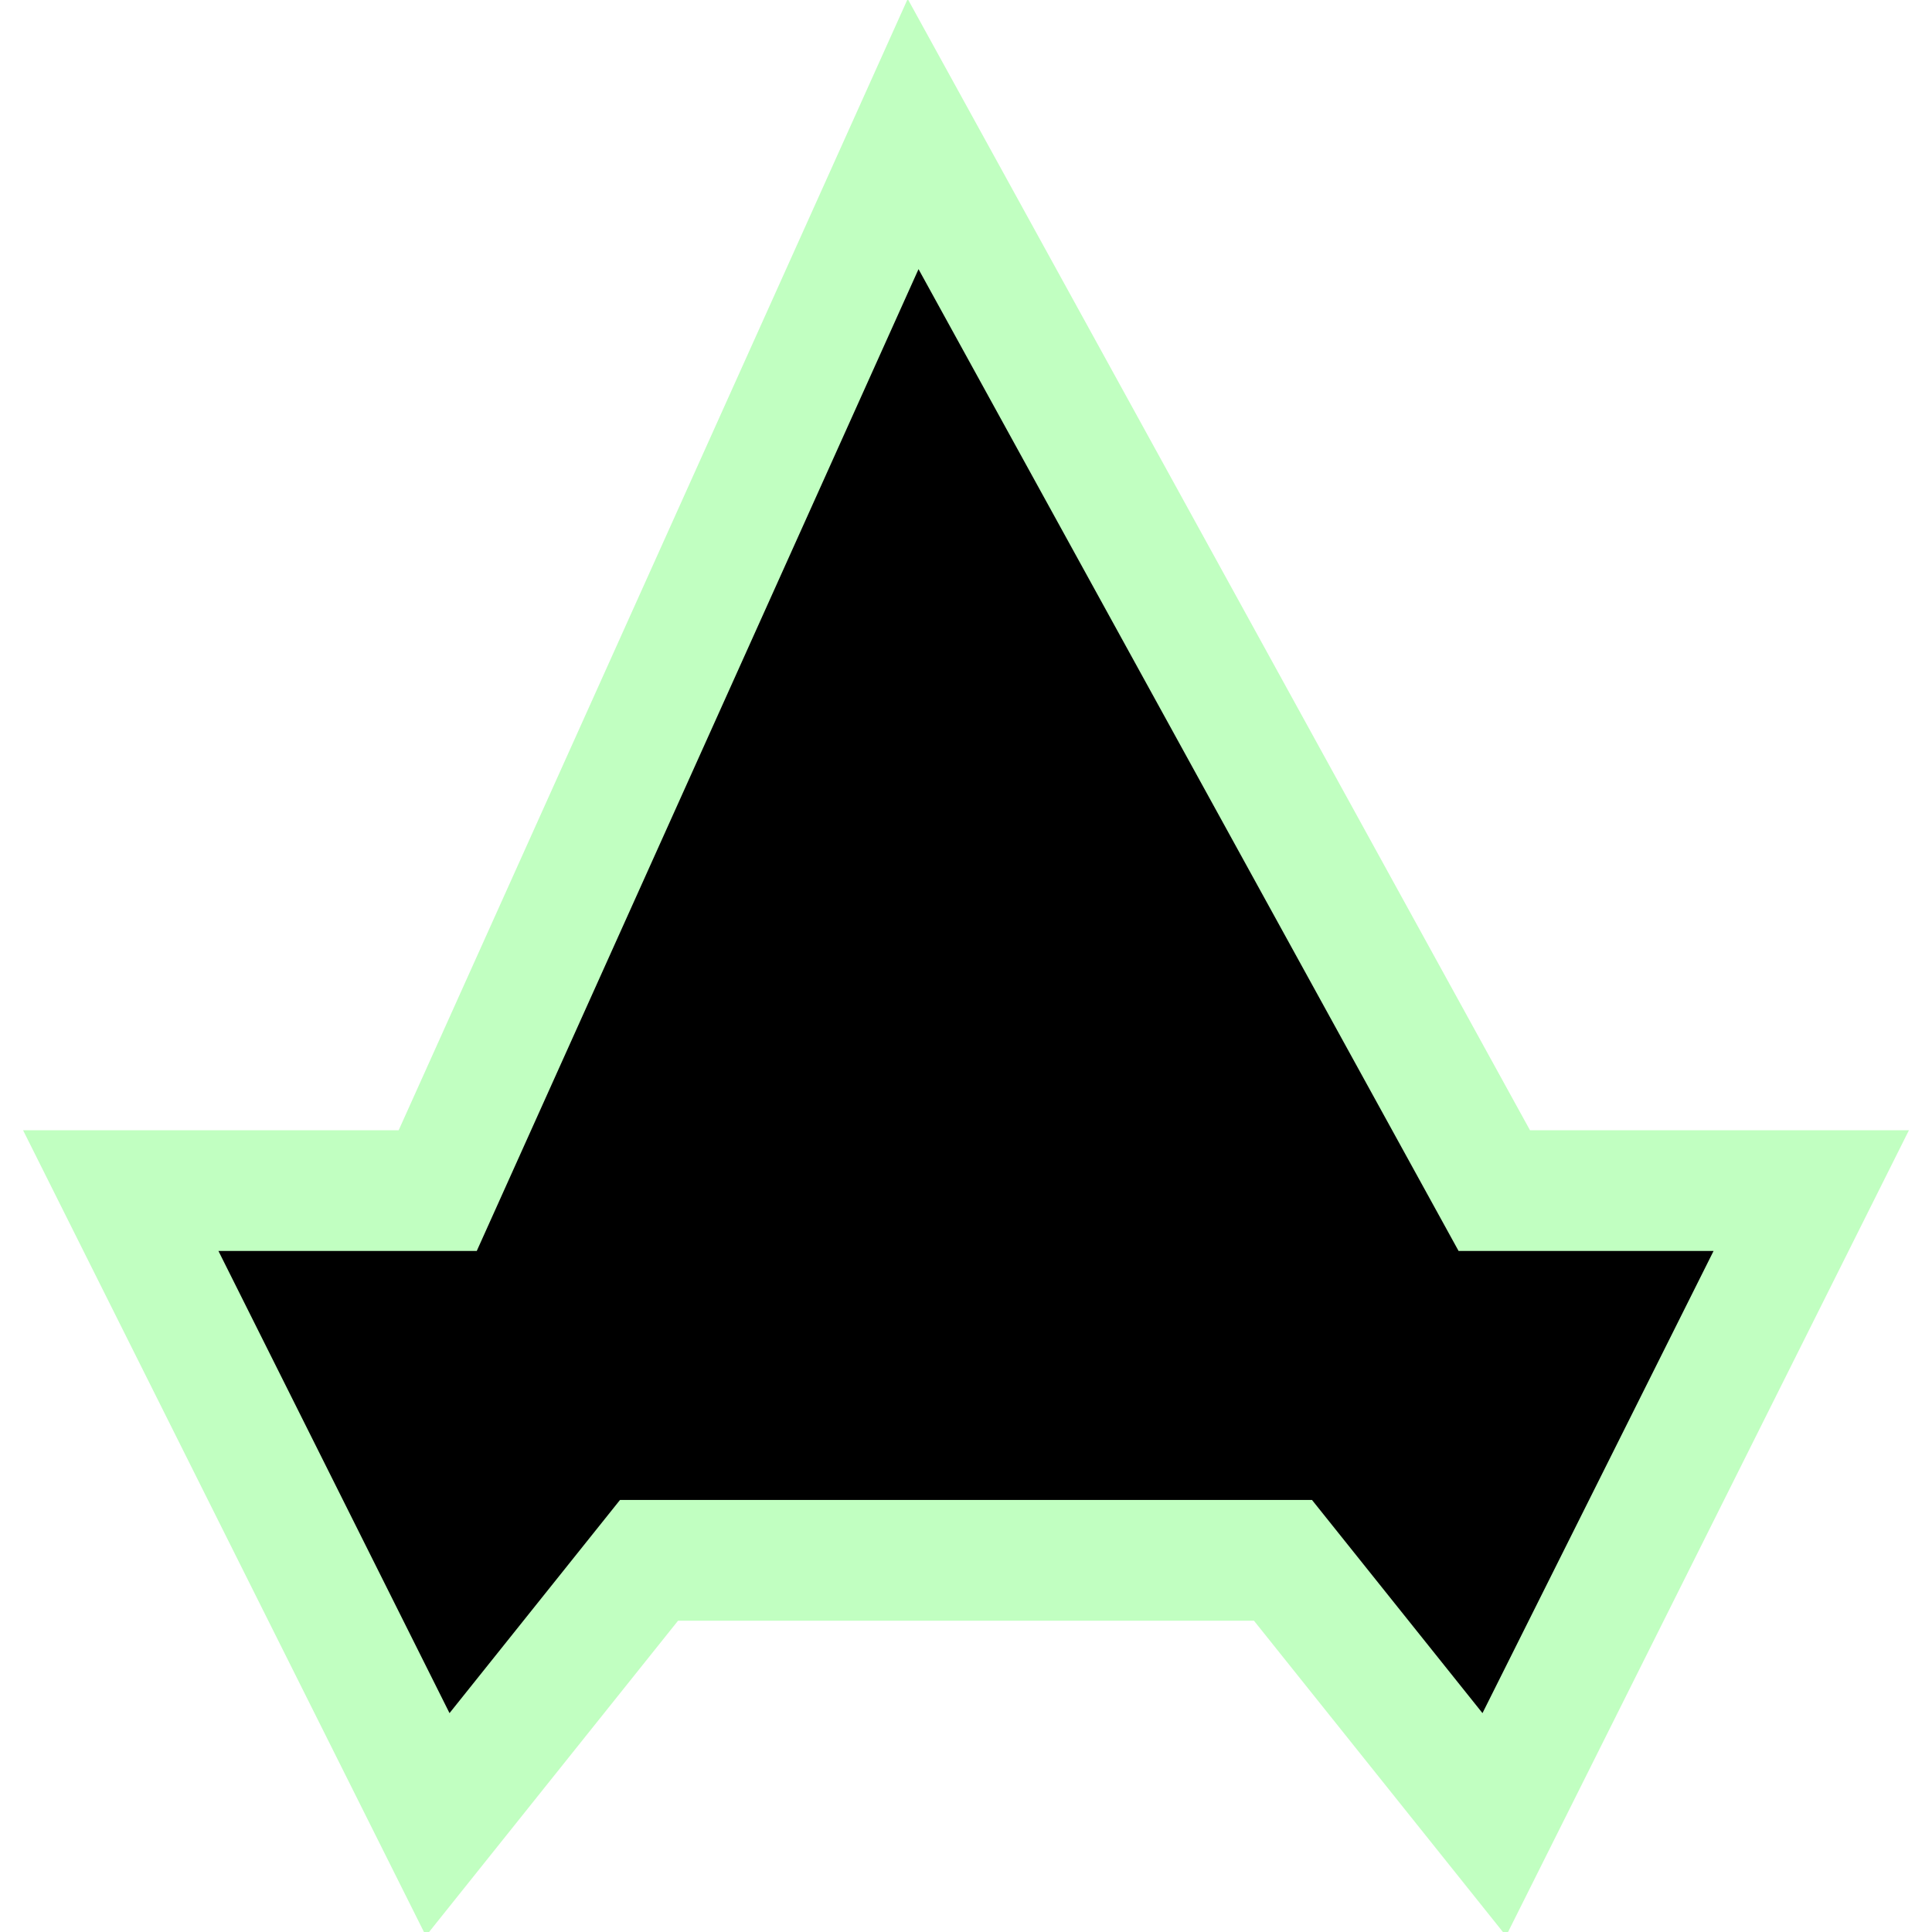
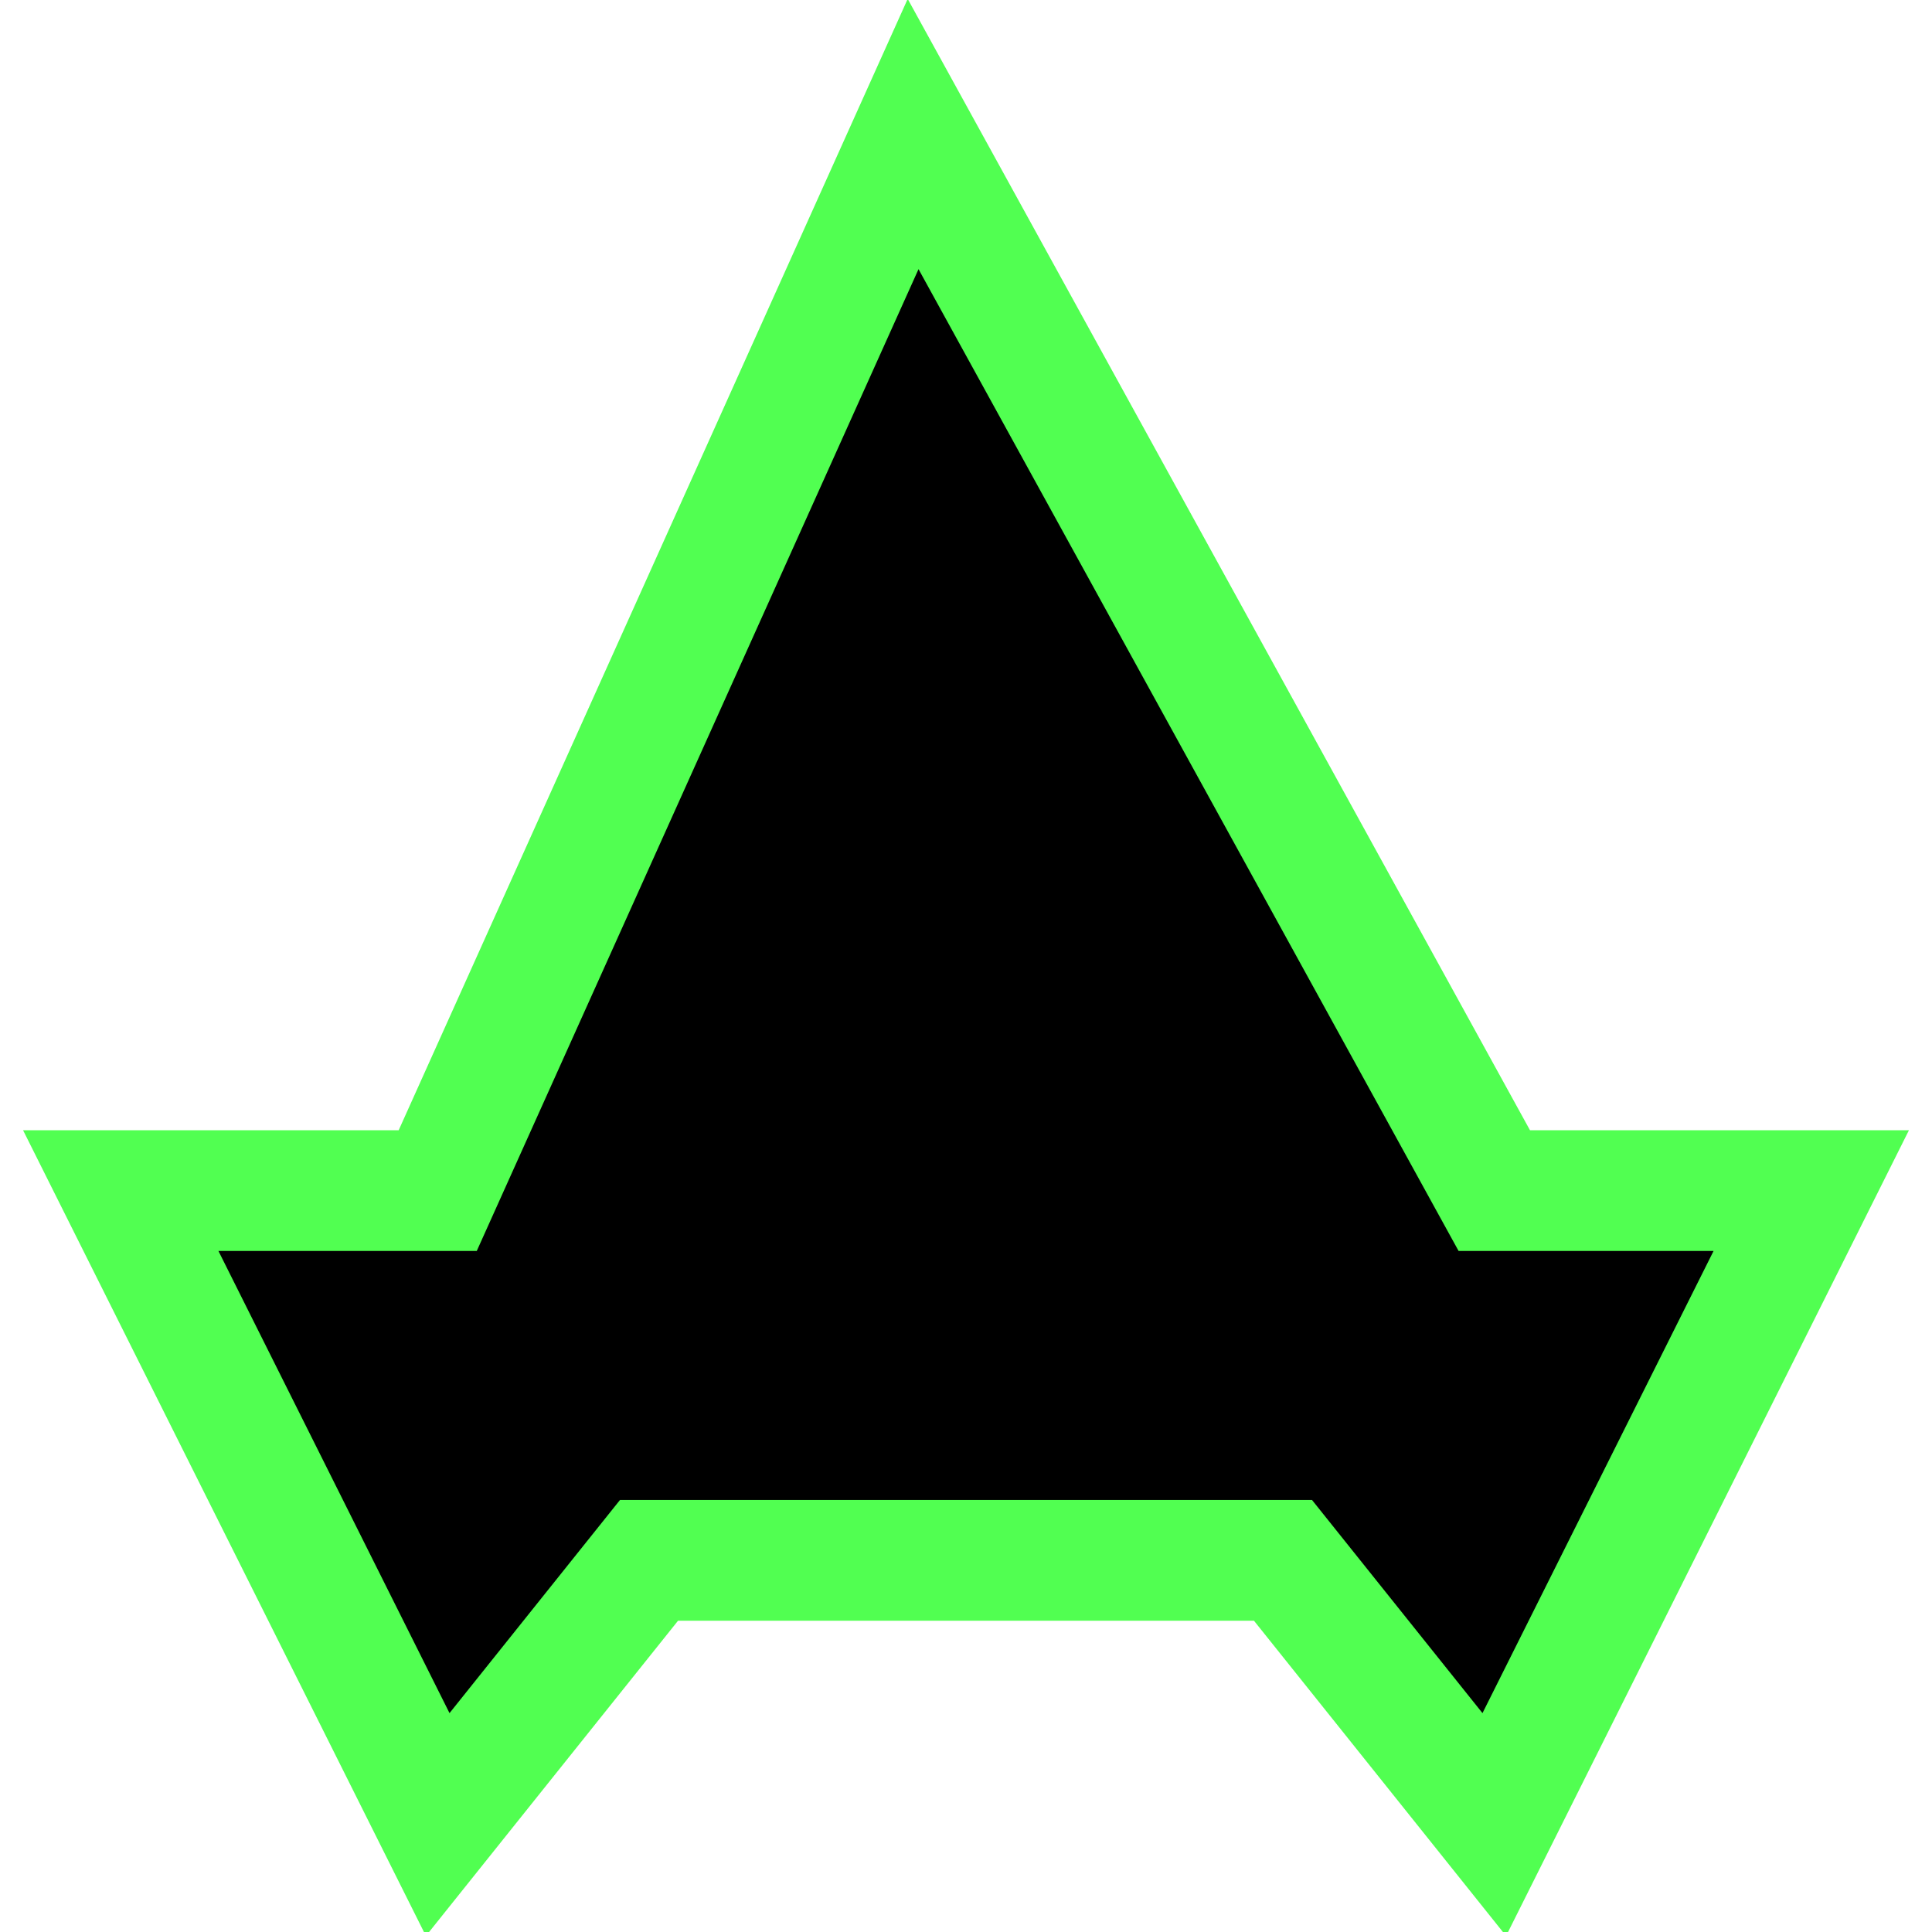
<svg xmlns="http://www.w3.org/2000/svg" width="16" height="16" id="svg2160" version="1.0">
  <defs id="defs2162">
    </defs>
  <g id="layer1" style="display:none">
    <rect style="opacity:0.5;fill:#ffff00;fill-opacity:1;stroke:none;stroke-width:2;stroke-linecap:round;stroke-miterlimit:4;stroke-dasharray:none;stroke-opacity:1" id="rect2169" width="64" height="40" x="0" y="0" />
    <rect y="-52" x="0" height="40" width="64" id="rect2171" style="opacity:0.5;fill:#ffff00;fill-opacity:1;stroke:none;stroke-width:2;stroke-linecap:round;stroke-miterlimit:4;stroke-dasharray:none;stroke-opacity:1" transform="matrix(0,1,-1,0,0,0)" />
    <rect style="opacity:0.5;fill:#00ff00;fill-opacity:1;stroke:none;stroke-width:2;stroke-linecap:round;stroke-miterlimit:4;stroke-dasharray:none;stroke-opacity:1" id="rect2175" width="40" height="14" x="12" y="40" />
    <rect y="40" x="20" height="24" width="24" id="rect2177" style="opacity:0.5;fill:#00ff00;fill-opacity:1;stroke:none;stroke-width:2;stroke-linecap:round;stroke-miterlimit:4;stroke-dasharray:none;stroke-opacity:1" />
  </g>
  <g id="layer3" style="display:inline" />
  <g id="layer4" />
  <g id="layer2" style="display:inline">
-     <path style="fill:#000000;fill-opacity:1;fill-rule:evenodd;stroke:#c1ffc1;stroke-width:1;stroke-linecap:butt;stroke-linejoin:miter;stroke-miterlimit:4;stroke-dasharray:none;stroke-opacity:1" d="M 7.562,1.11 L 3.625,9.86 L 1,9.86 L 3.625,15.11 L 5.375,12.922 L 10.625,12.922 L 12.375,15.11 L 15,9.86 L 12.375,9.86 L 7.562,1.11 z" id="path2173" />
+     <path style="fill:#000000;fill-opacity:1;fill-rule:evenodd;stroke:#51ff51;stroke-width:1;stroke-linecap:butt;stroke-linejoin:miter;stroke-miterlimit:4;stroke-dasharray:none;stroke-opacity:1" d="M 7.562,1.11 L 3.625,9.86 L 1,9.86 L 3.625,15.11 L 5.375,12.922 L 10.625,12.922 L 12.375,15.11 L 15,9.86 L 12.375,9.86 L 7.562,1.11 z" id="path2173" />
  </g>
</svg>
